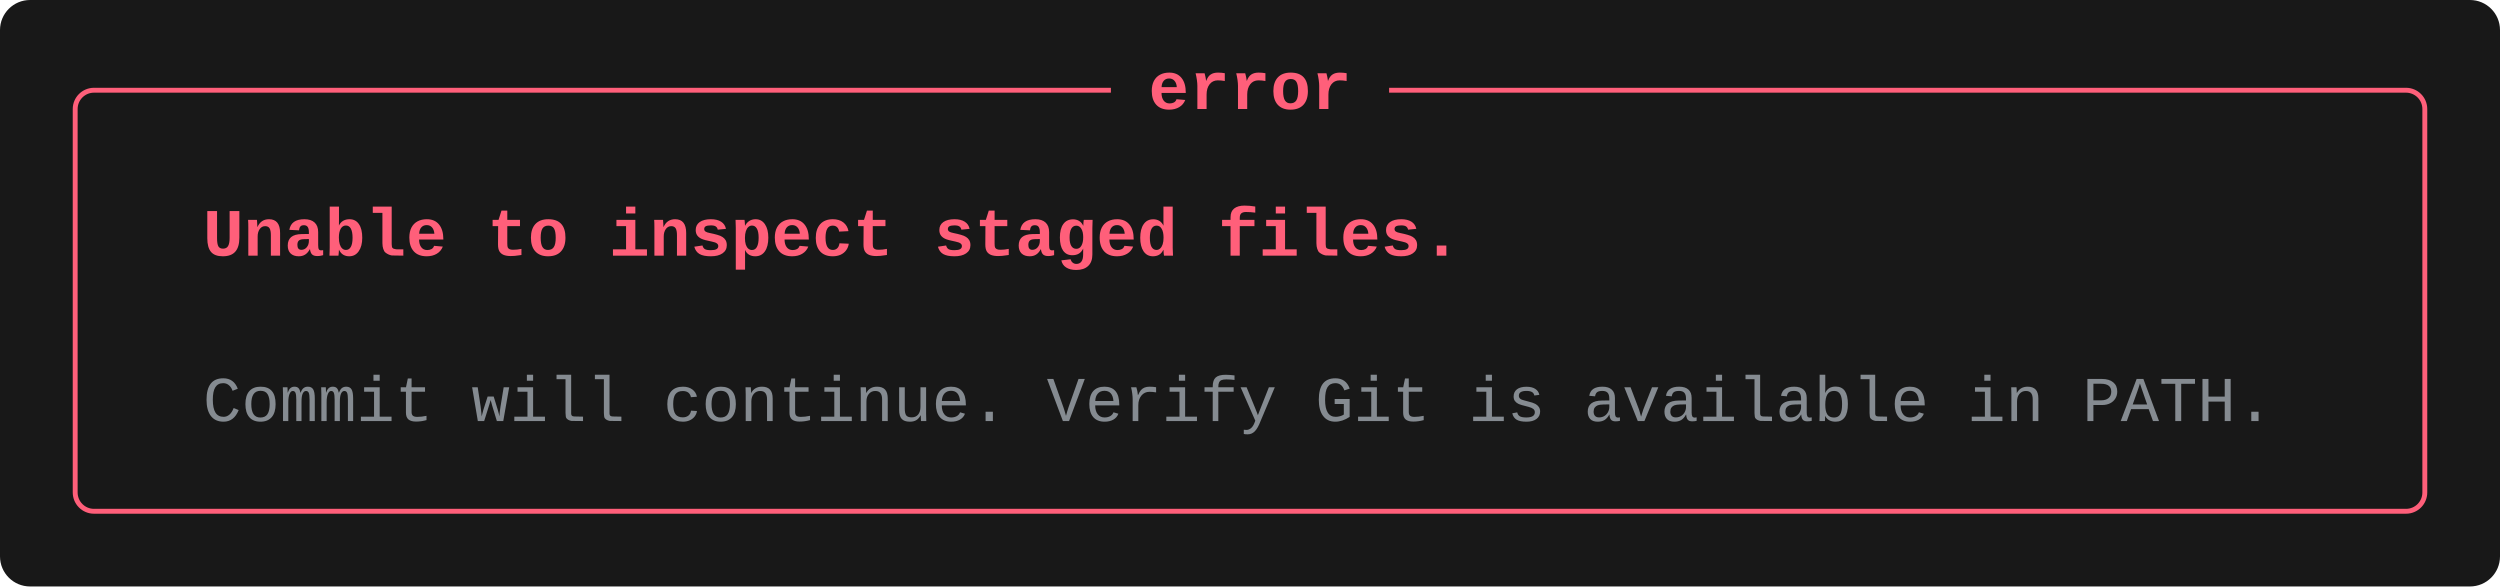
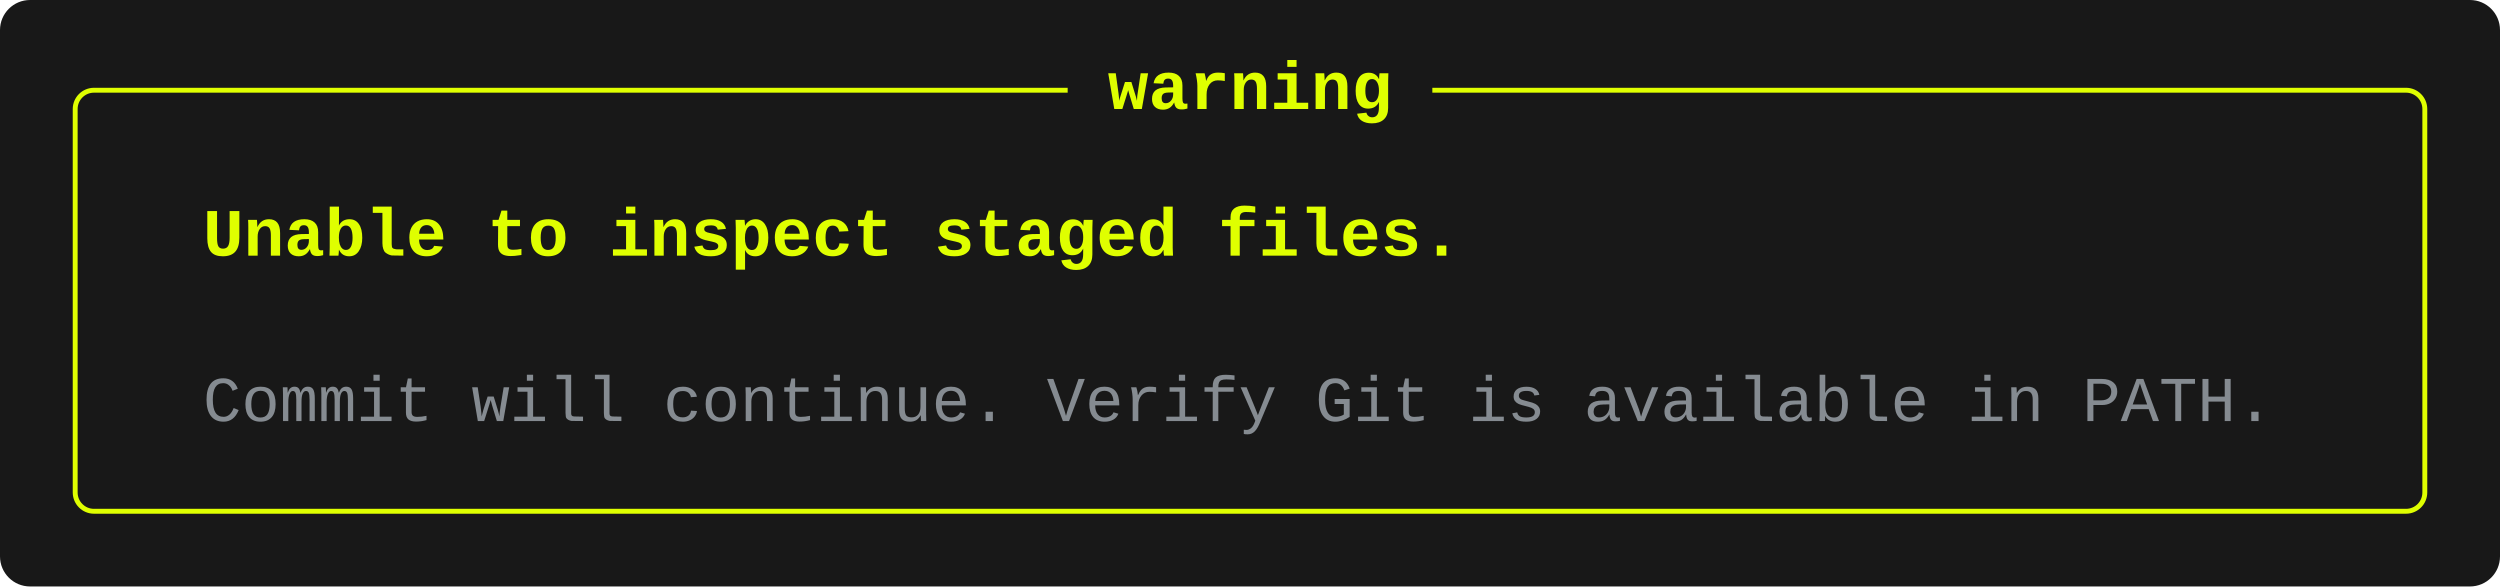
<svg xmlns="http://www.w3.org/2000/svg" width="665" height="156" viewBox="0 0 665 156" role="img" aria-labelledby="title desc">
  <rect width="665" height="156" rx="8" ry="8" fill="#181818" />
  <g transform="translate(20 24)">
-     <rect x="0" y="0" width="625" height="112" rx="5" ry="5" fill="none" stroke="#ff5f7a" stroke-width="1.3" />
-     <rect x="275.5" y="-10" width="74" height="20" fill="#181818" />
-     <text x="312.5" y="5" fill="#ff5f7a" text-anchor="middle" font-family="ui-monospace, SFMono-Regular, Menlo, Consolas, 'Liberation Mono', monospace" font-size="18" font-weight="700">error</text>
-     <text x="34" y="44" fill="#ff5f7a" font-family="ui-monospace, SFMono-Regular, Menlo, Consolas, 'Liberation Mono', monospace" font-size="18" font-weight="700">Unable to inspect staged files.</text>
+     <rect x="0" y="0" width="625" height="112" rx="5" ry="5" fill="none" stroke="#dfff00" stroke-width="1.3" />
+     <rect x="264" y="-10" width="97" height="20" fill="#181818" />
+     <text x="312.5" y="5" fill="#dfff00" text-anchor="middle" font-family="ui-monospace, SFMono-Regular, Menlo, Consolas, 'Liberation Mono', monospace" font-size="18" font-weight="700">warning</text>
+     <text x="34" y="44" fill="#dfff00" font-family="ui-monospace, SFMono-Regular, Menlo, Consolas, 'Liberation Mono', monospace" font-size="18" font-weight="700">Unable to inspect staged files.</text>
    <text x="34" y="88" fill="#858b91" font-family="ui-monospace, SFMono-Regular, Menlo, Consolas, 'Liberation Mono', monospace" font-size="17">Commit will continue. Verify Git is available in PATH.</text>
  </g>
</svg>
